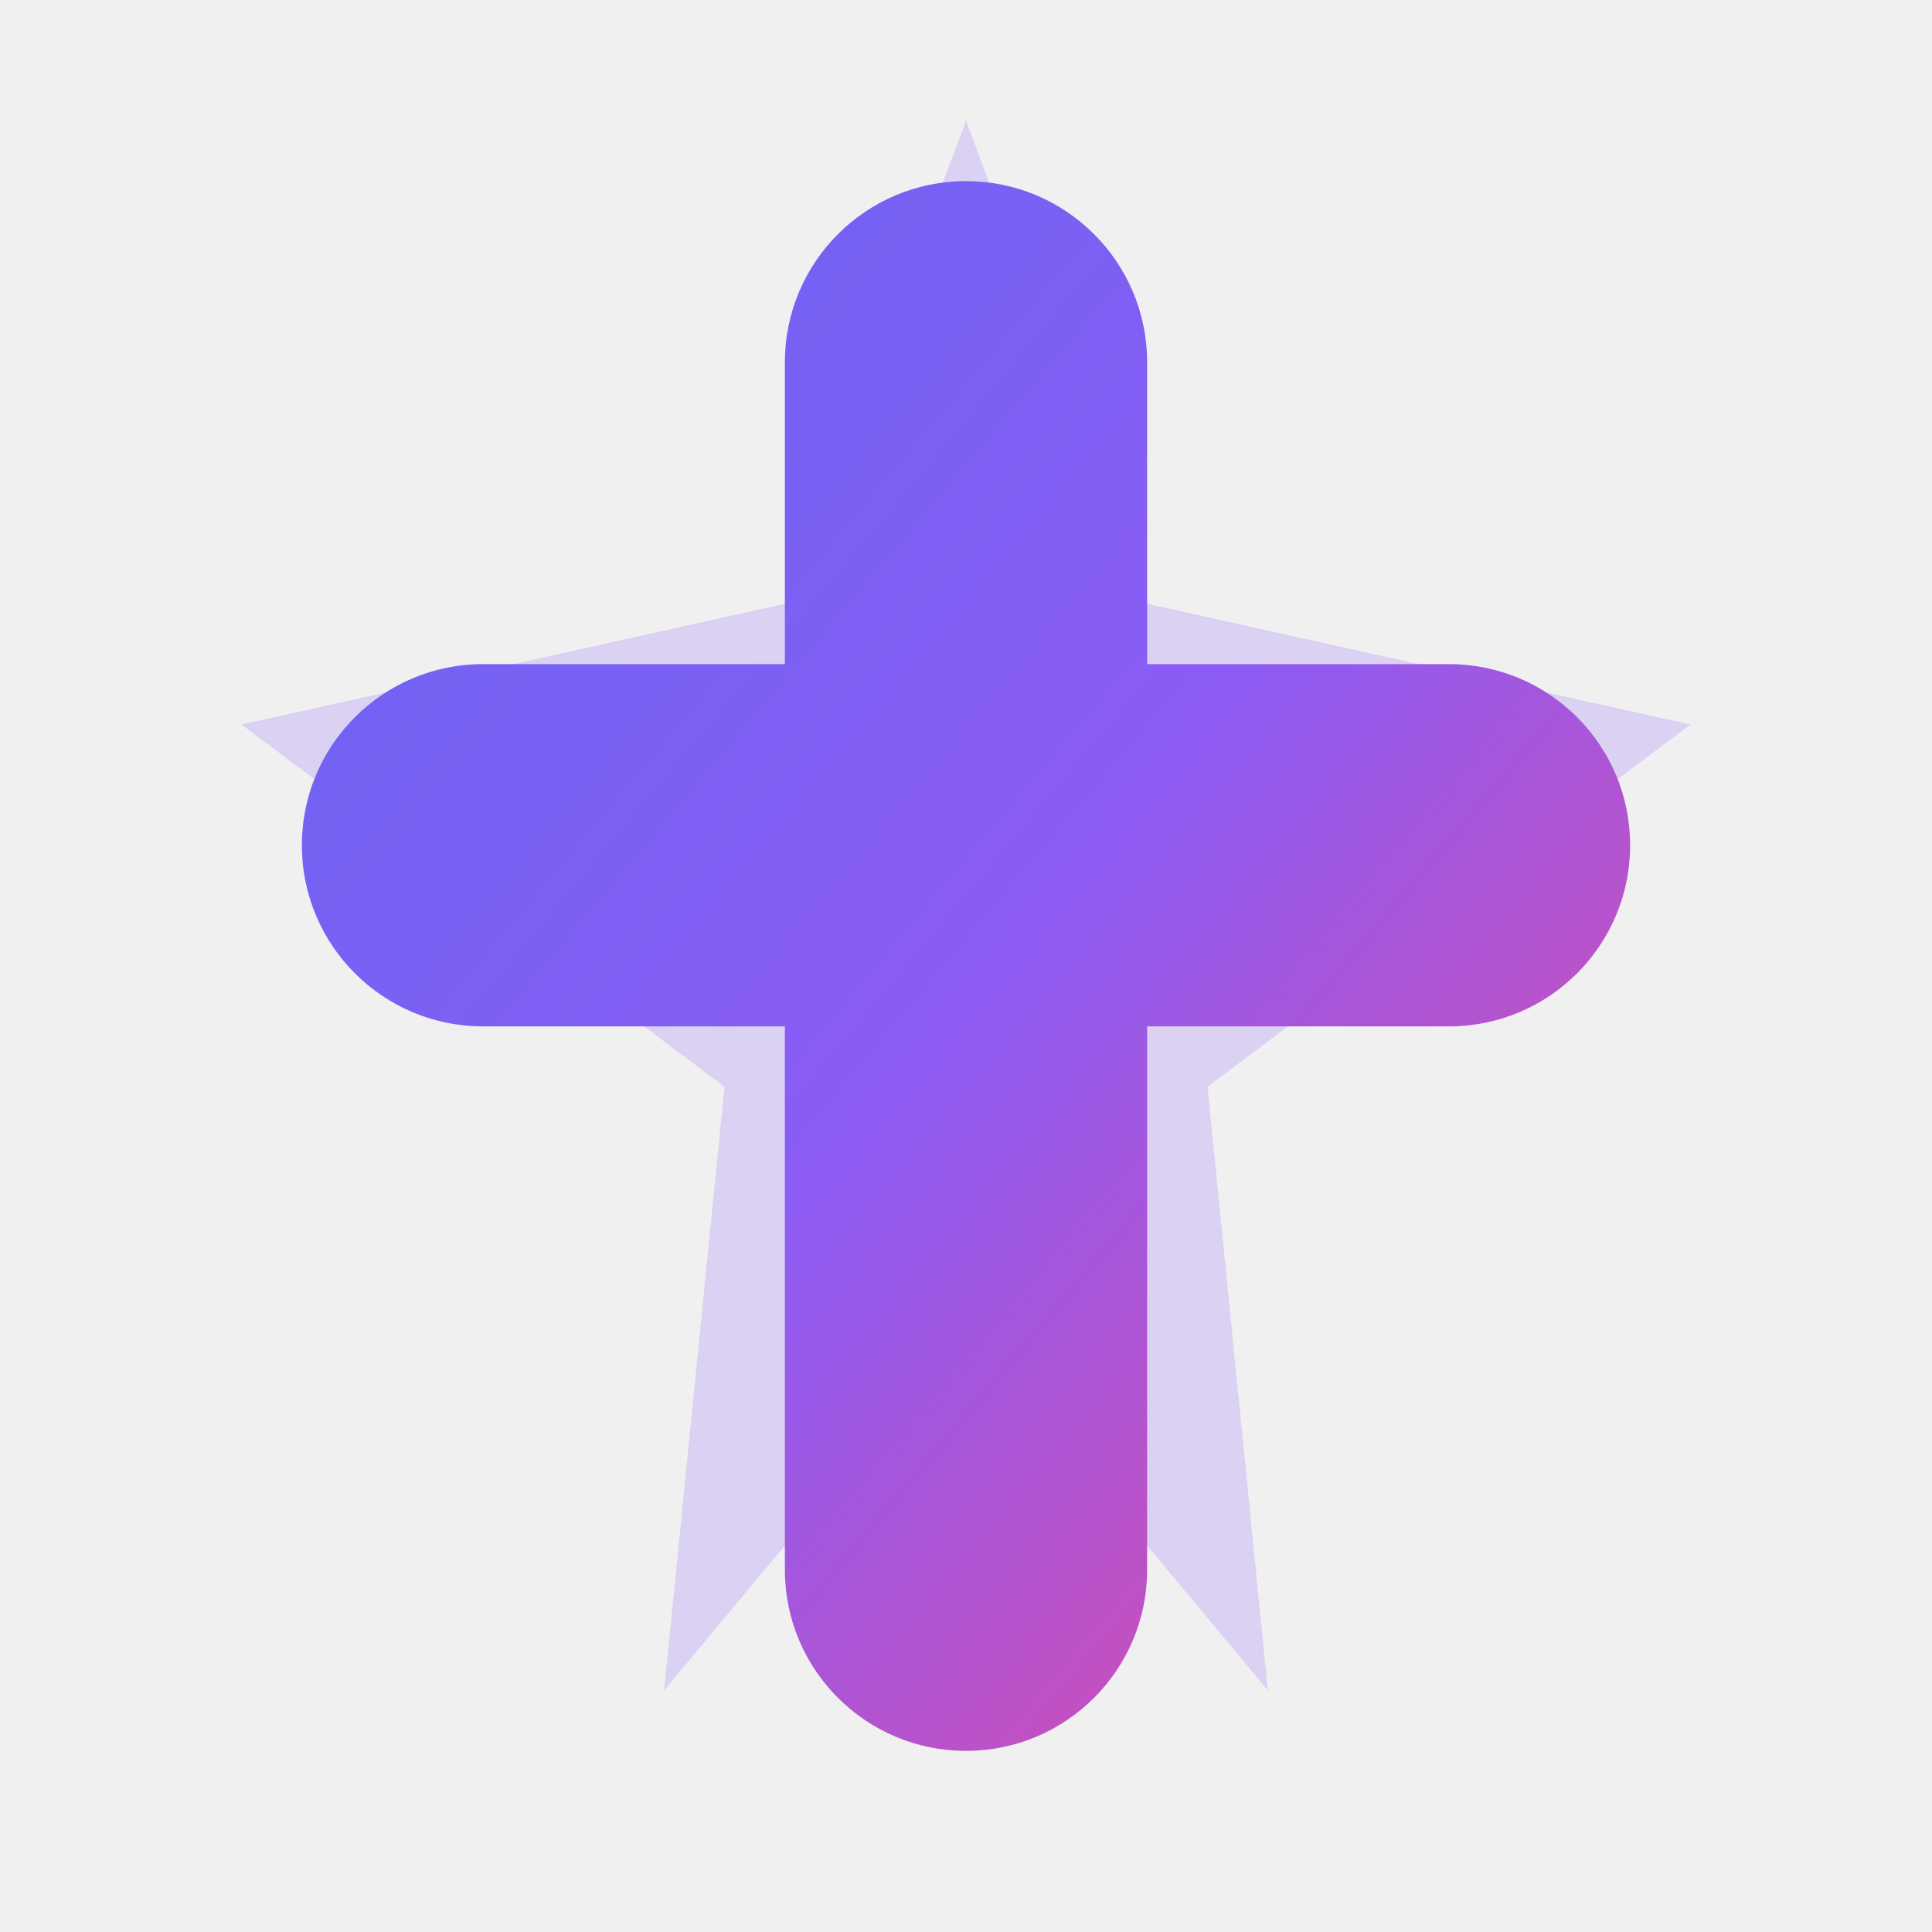
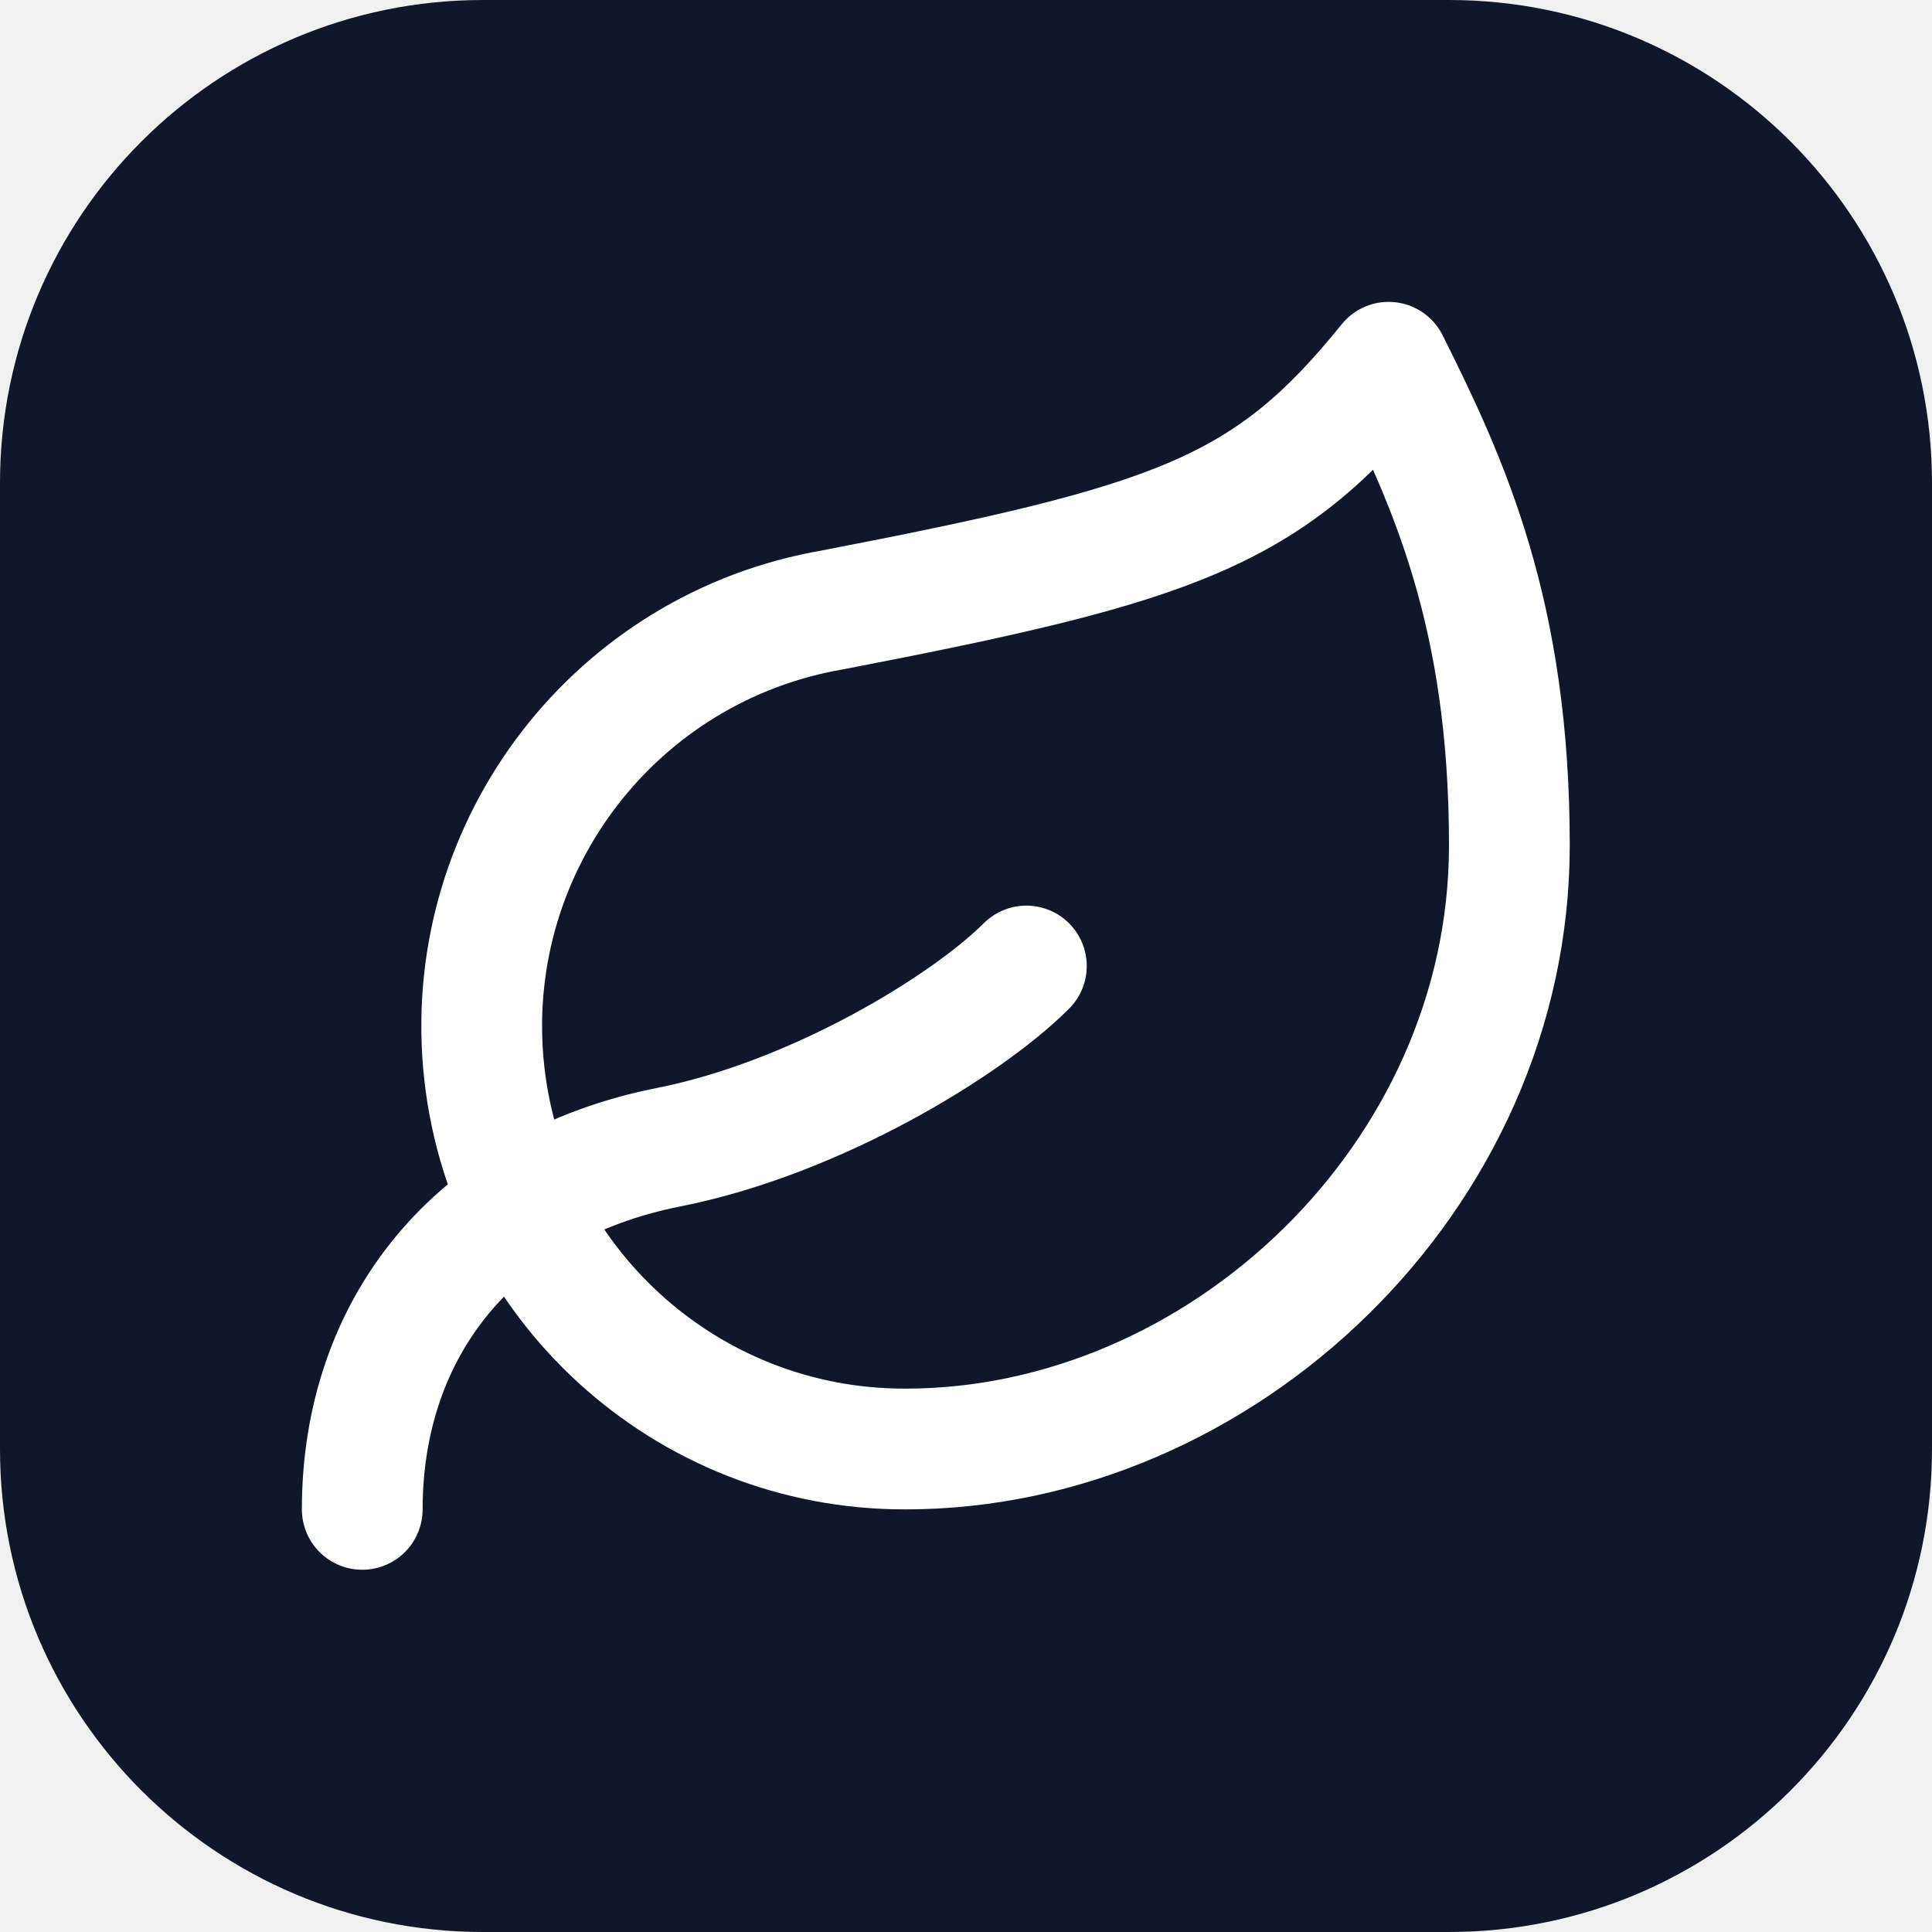
<svg xmlns="http://www.w3.org/2000/svg" width="32" height="32" viewBox="0 0 32 32">
-   <defs>
-     <linearGradient id="crossGradient" x1="0%" y1="0%" x2="100%" y2="100%">
-       <stop offset="0%" stop-color="#6366F1" />
-       <stop offset="50%" stop-color="#8B5CF6" />
-       <stop offset="100%" stop-color="#EC4899" />
-     </linearGradient>
-   </defs>
-   <path d="M16 2L19 10L28 12L20 18L21 28L16 22L11 28L12 18L4 12L13 10L16 2Z" fill="#A78BFA" fill-opacity="0.3" />
-   <path d="M13 6C13 4.343 14.343 3 16 3C17.657 3 19 4.343 19 6V11H24C25.657 11 27 12.343 27 14C27 15.657 25.657 17 24 17H19V26C19 27.657 17.657 29 16 29C14.343 29 13 27.657 13 26V17H8C6.343 17 5 15.657 5 14C5 12.343 6.343 11 8 11H13V6Z" fill="url(#crossGradient)" />
+   <rect width="32" height="32" rx="8" fill="#0f172a" />
+   <g transform="translate(4, 4)">
+     <path d="M11 20A7 7 0 0 1 9.8 6.1C15.5 5 17 4.48 19 2c1 2 2 4.18 2 8 0 5.5-4.78 10-10 10Z" fill="none" stroke="white" stroke-width="2" stroke-linecap="round" stroke-linejoin="round" />
+     <path d="M2 21c0-3 1.85-5.36 5.08-6C9.5 14.52 12 13 13 12" fill="none" stroke="white" stroke-width="2" stroke-linecap="round" stroke-linejoin="round" />
+   </g>
</svg>
